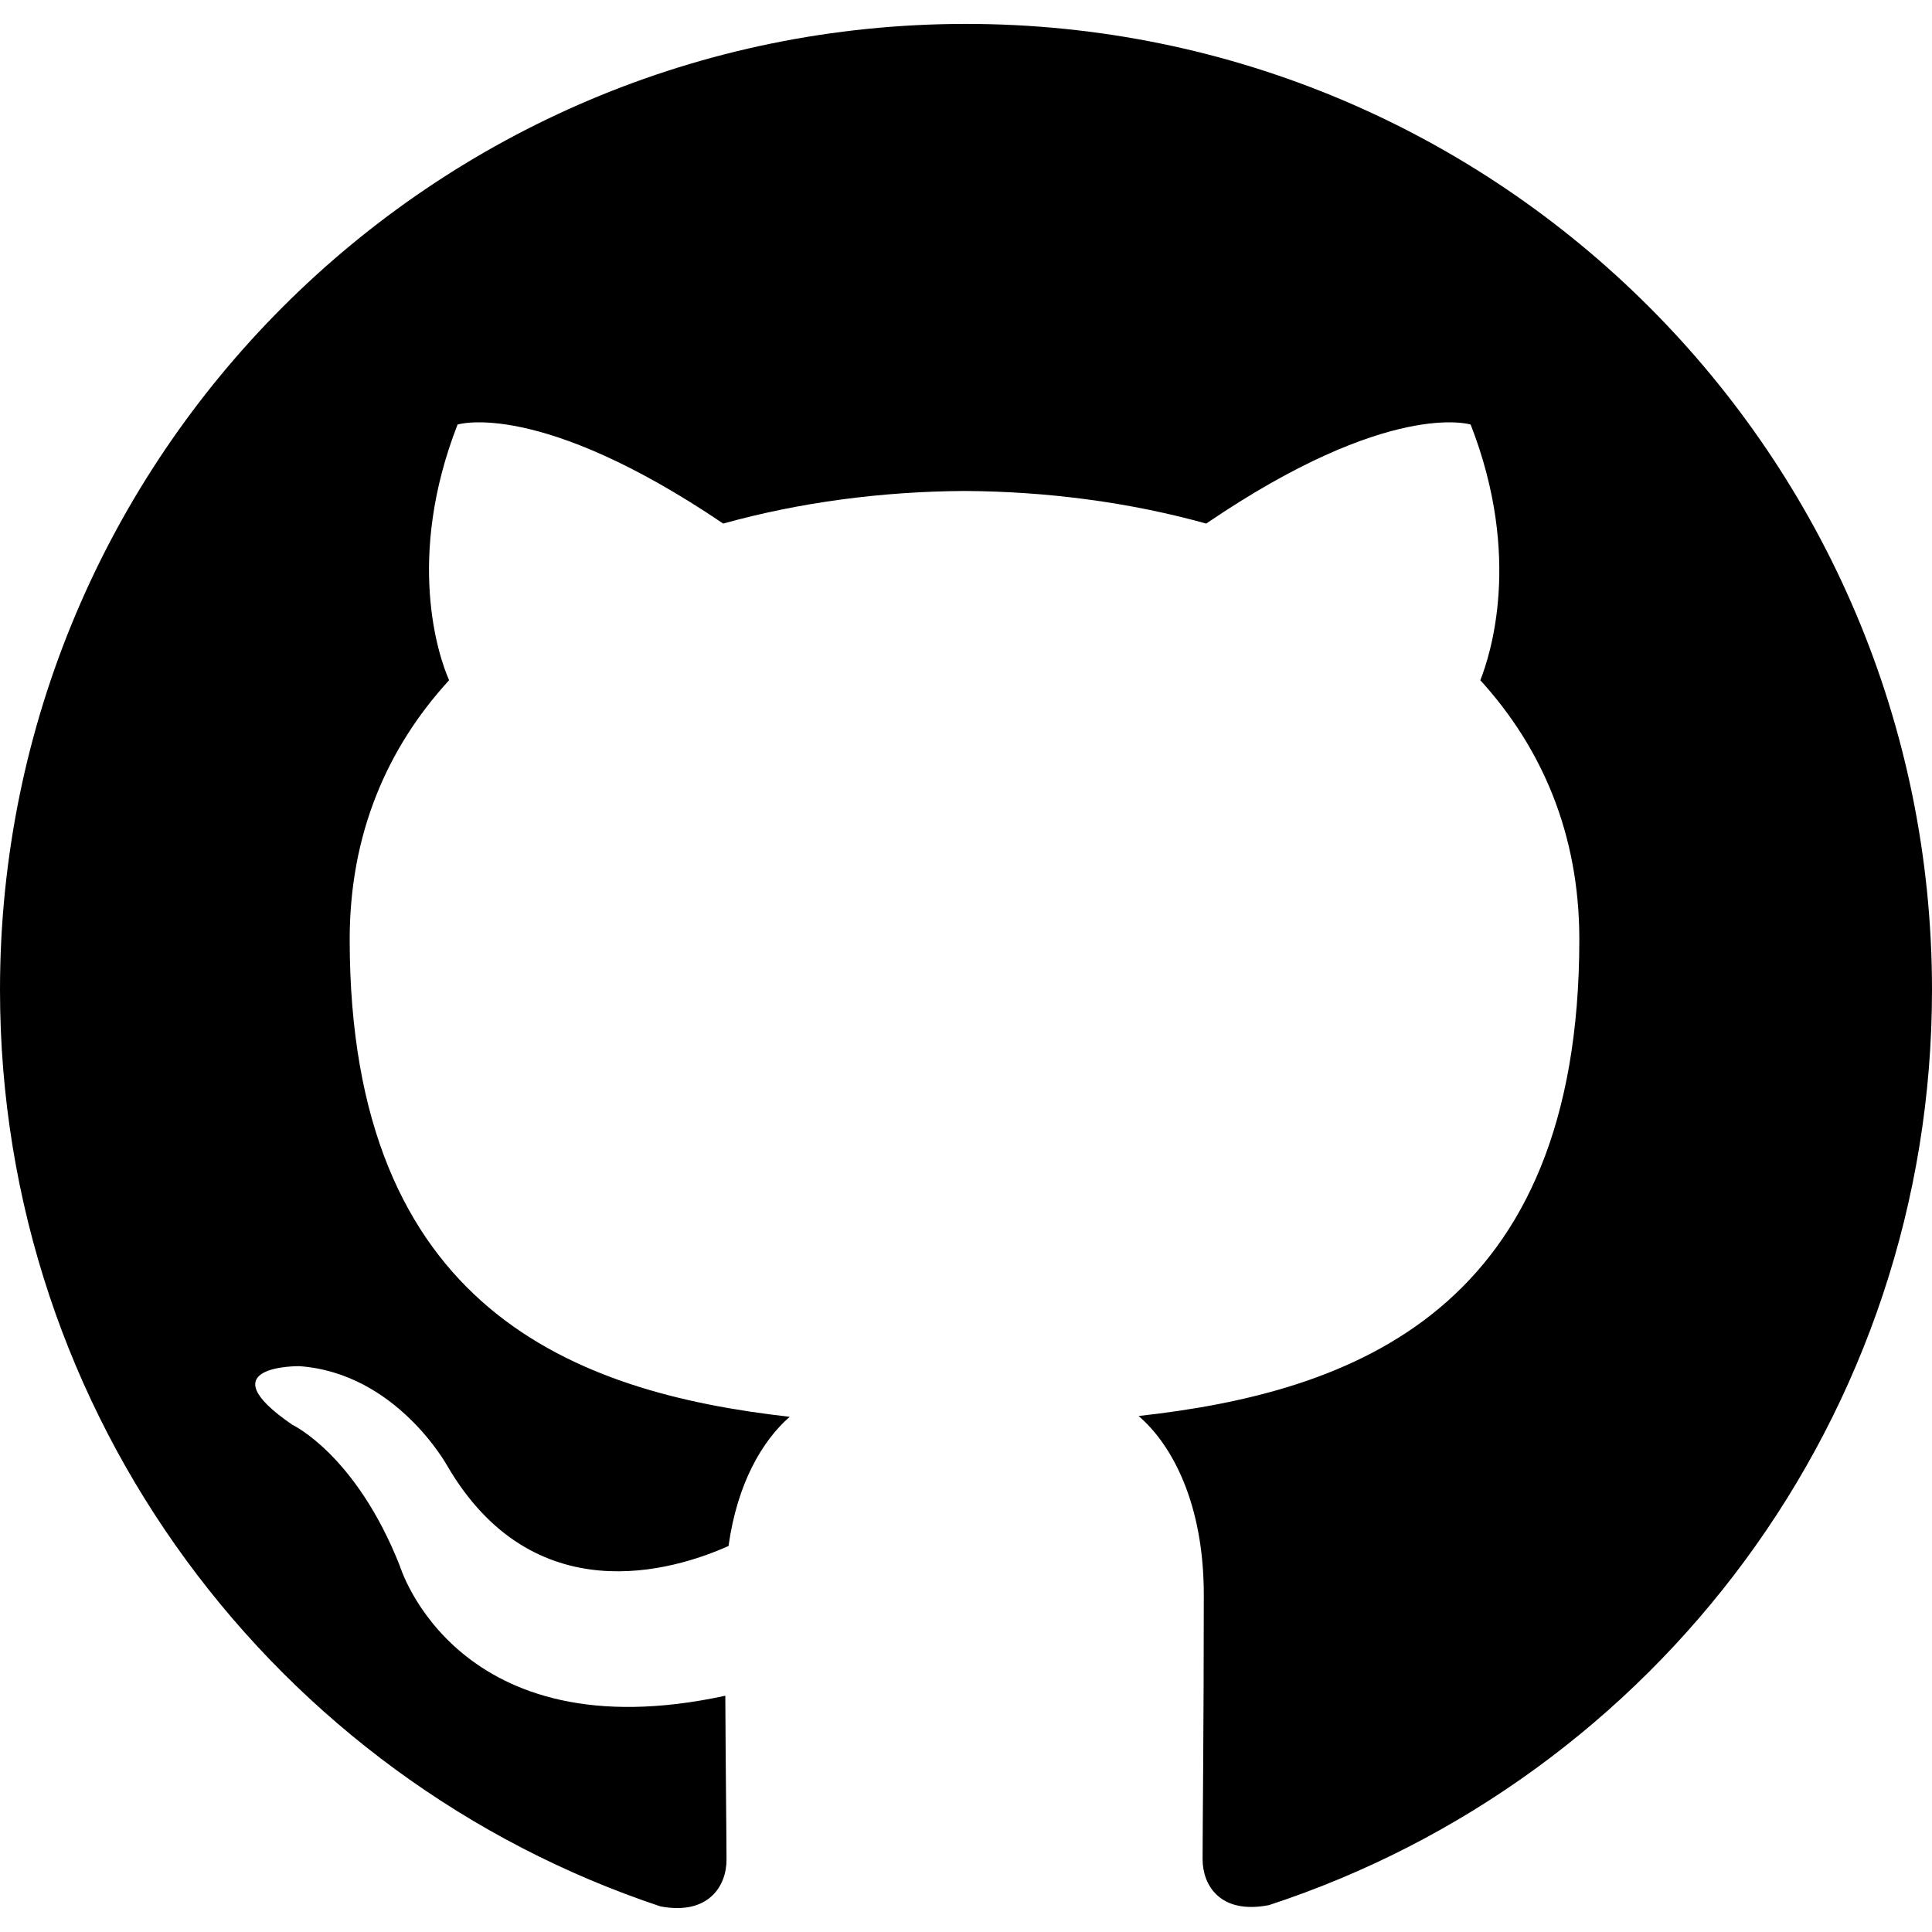
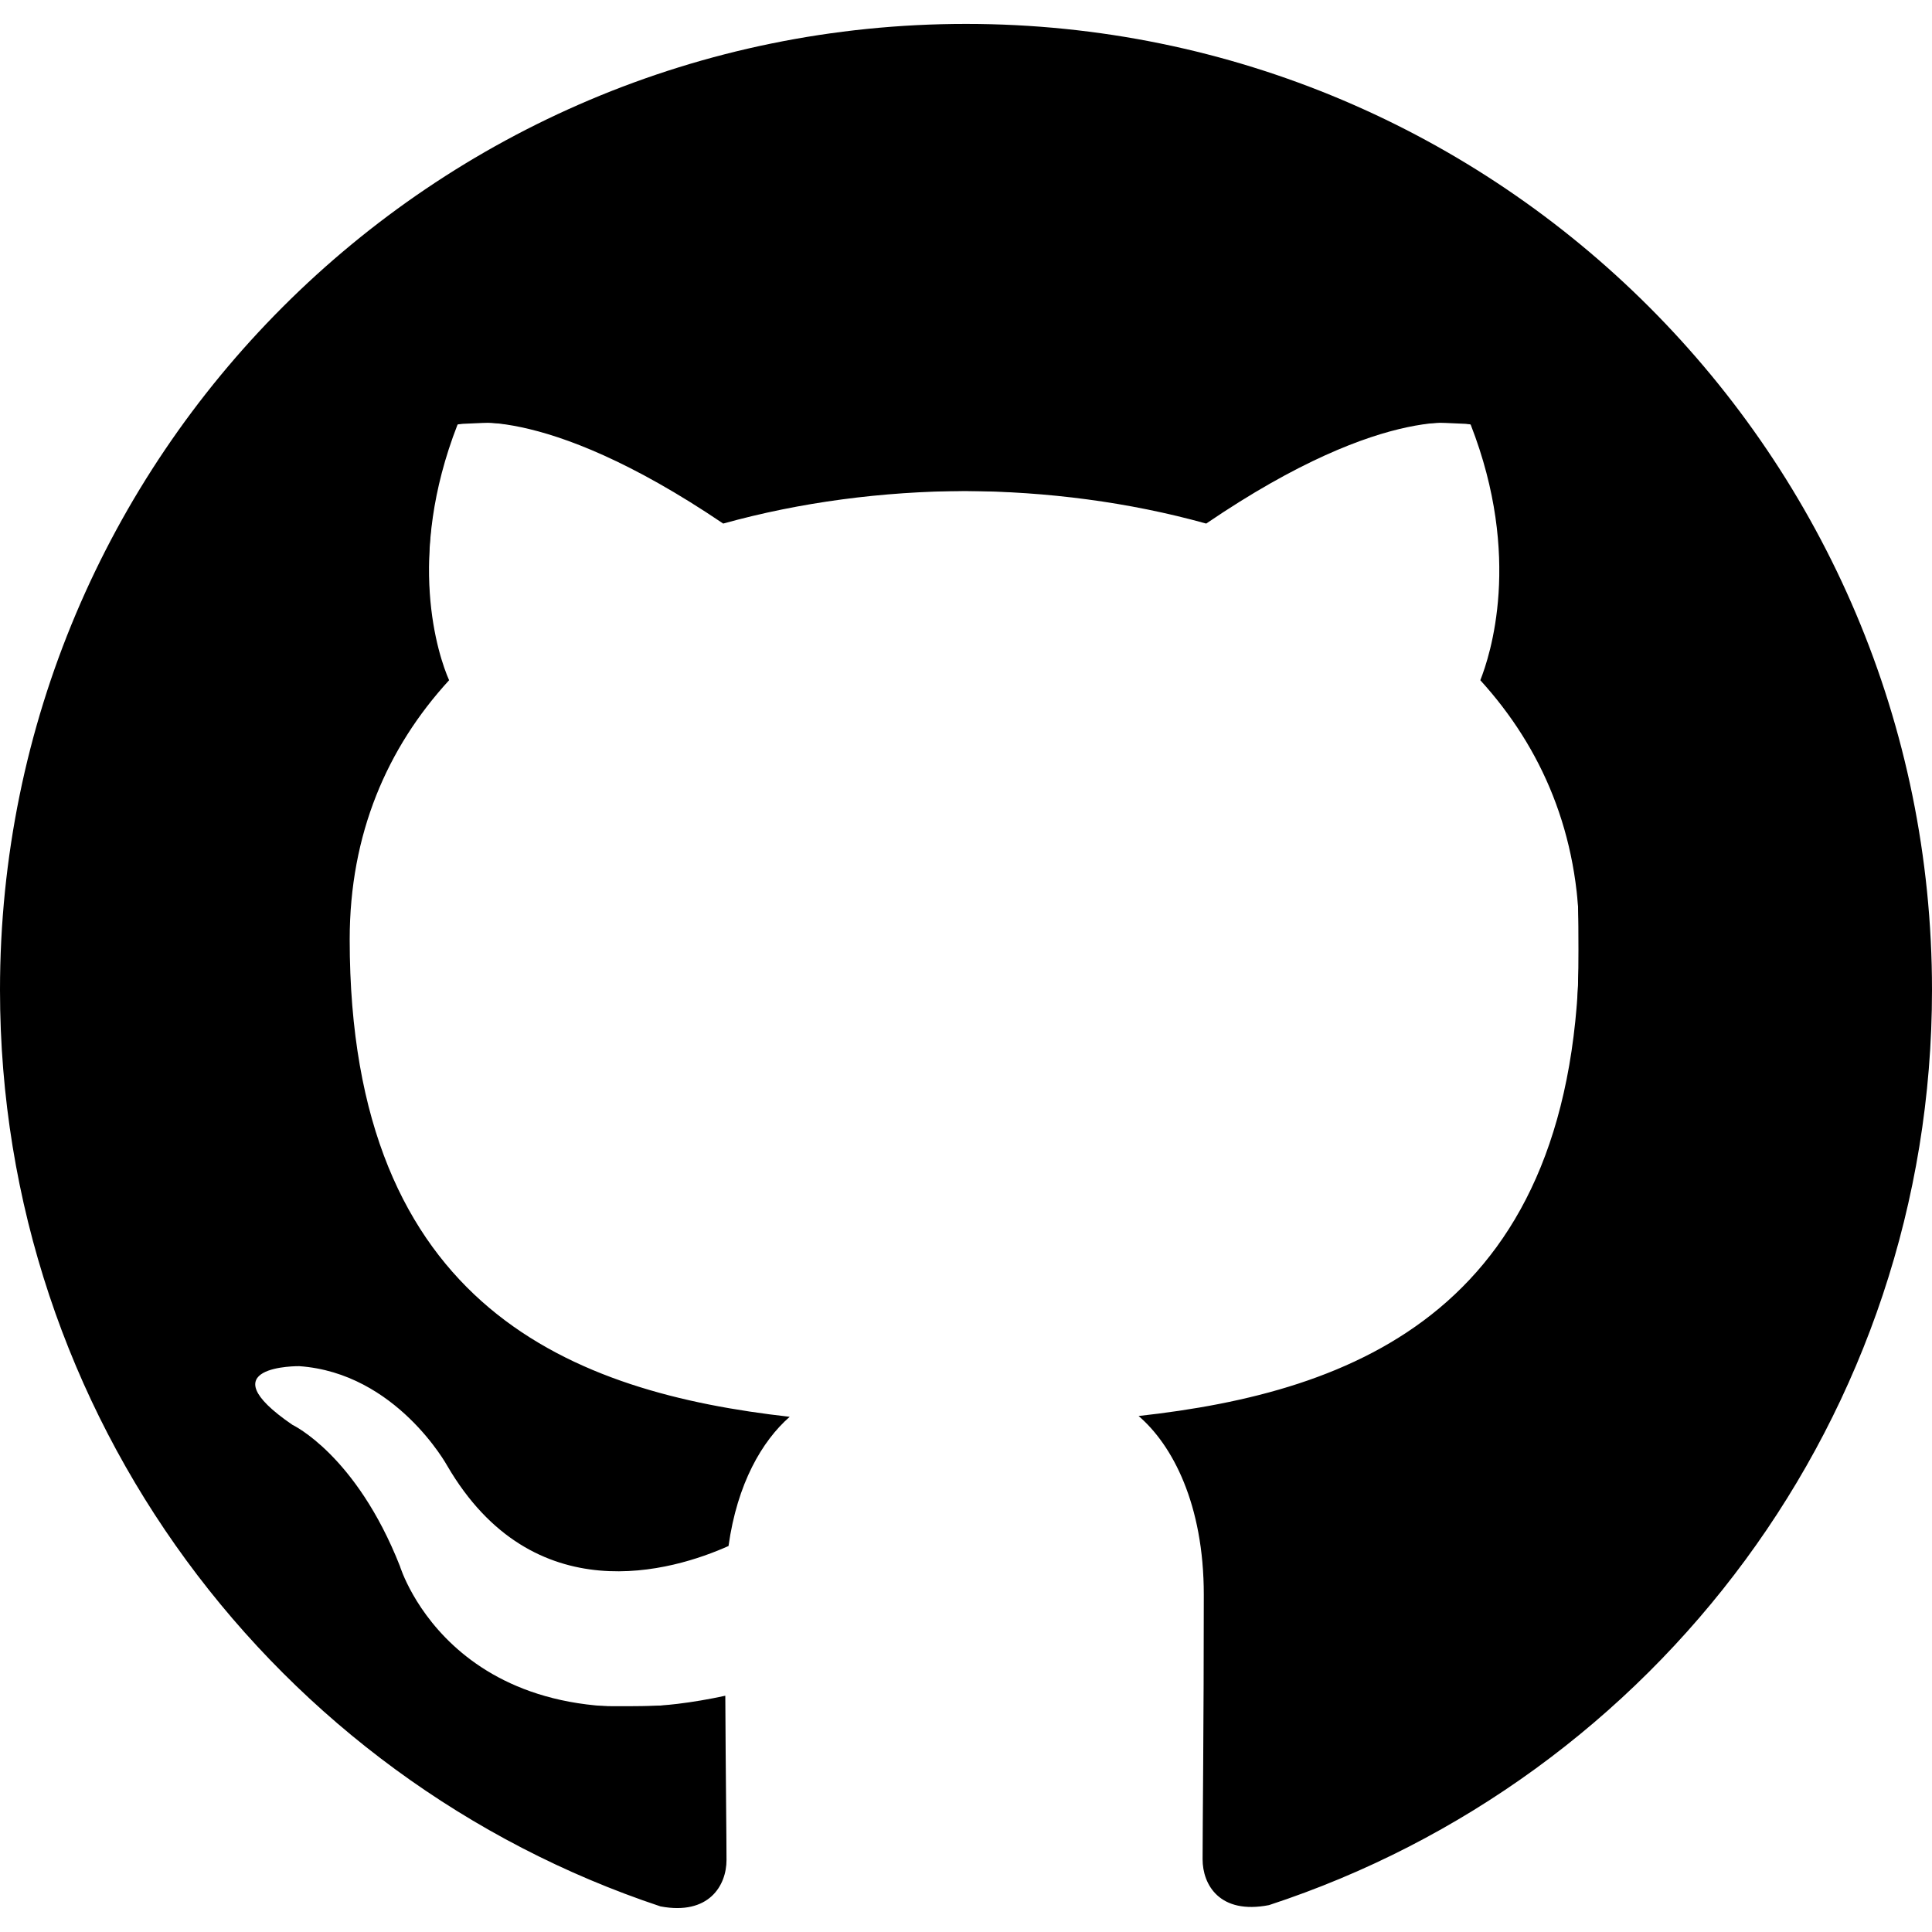
- <svg xmlns="http://www.w3.org/2000/svg" role="img" viewBox="0 0 24 24">
-   <path d="M12 .297c-6.63 0-12 5.373-12 12 0 5.303 3.438 9.8 8.205 11.385.6.113.82-.258.82-.577 0-.285-.01-1.04-.015-2.04-3.338.724-4.042-1.61-4.042-1.61C4.422 18.07 3.633 17.7 3.633 17.7c-1.087-.744.084-.729.084-.729 1.205.084 1.838 1.236 1.838 1.236 1.07 1.835 2.809 1.305 3.495.998.108-.776.417-1.305.76-1.605-2.665-.3-5.466-1.332-5.466-5.93 0-1.31.465-2.38 1.235-3.22-.135-.303-.54-1.523.105-3.176 0 0 1.005-.322 3.3 1.23.96-.267 1.98-.399 3-.405 1.02.006 2.04.138 3 .405 2.28-1.552 3.285-1.23 3.285-1.23.645 1.653.24 2.873.12 3.176.765.84 1.23 1.91 1.23 3.22 0 4.61-2.805 5.625-5.475 5.92.42.36.81 1.096.81 2.22 0 1.606-.015 2.896-.015 3.286 0 .315.21.69.825.57C20.565 22.092 24 17.592 24 12.297c0-6.627-5.373-12-12-12" />
+ <svg xmlns="http://www.w3.org/2000/svg" role="img" viewBox="0 0 24 24" version="1.1" id="svg6">
+   <defs id="defs10" />
+   <path d="M12 .297c-6.63 0-12 5.373-12 12 0 5.303 3.438 9.8 8.205 11.385.6.113.82-.258.82-.577 0-.285-.01-1.04-.015-2.04-3.338.724-4.042-1.61-4.042-1.61C4.422 18.07 3.633 17.7 3.633 17.7c-1.087-.744.084-.729.084-.729 1.205.084 1.838 1.236 1.838 1.236 1.07 1.835 2.809 1.305 3.495.998.108-.776.417-1.305.76-1.605-2.665-.3-5.466-1.332-5.466-5.93 0-1.31.465-2.38 1.235-3.22-.135-.303-.54-1.523.105-3.176 0 0 1.005-.322 3.3 1.23.96-.267 1.98-.399 3-.405 1.02.006 2.04.138 3 .405 2.28-1.552 3.285-1.23 3.285-1.23.645 1.653.24 2.873.12 3.176.765.84 1.23 1.91 1.23 3.22 0 4.61-2.805 5.625-5.475 5.92.42.36.81 1.096.81 2.22 0 1.606-.015 2.896-.015 3.286 0 .315.21.69.825.57C20.565 22.092 24 17.592 24 12.297c0-6.627-5.373-12-12-12" id="path4" />
+   <path style="fill:#000000;stroke-width:0.05;fill-opacity:1" d="M 7.916,23.543 C 6.886,23.195 5.461,22.39 4.487,21.607 3.961,21.183 3.076,20.298 2.669,19.79 1.344,18.133 0.47,16.12 0.141,13.966 0.018,13.159 0.02,11.395 0.145,10.588 0.669,7.22 2.488,4.315 5.269,2.41 6.849,1.328 8.686,0.64 10.639,0.399 c 0.648,-0.08 2.075,-0.08 2.723,0 4.976,0.613 9.004,4.134 10.234,8.946 0.28,1.097 0.35,1.68 0.35,2.932 5.05e-4,1.181 -0.064,1.78 -0.298,2.773 -0.895,3.796 -3.639,6.937 -7.318,8.376 -0.643,0.251 -0.936,0.282 -1.143,0.119 -0.24,-0.189 -0.256,-0.339 -0.221,-2.116 0.045,-2.268 -0.034,-2.828 -0.494,-3.5 l -0.222,-0.324 0.261,-0.035 c 2.35,-0.311 3.91,-1.31 4.6,-2.947 0.38,-0.902 0.498,-1.572 0.497,-2.825 -7.61e-4,-0.852 -0.016,-1.037 -0.111,-1.387 C 19.357,9.897 19.011,9.194 18.69,8.769 l -0.251,-0.332 0.096,-0.399 c 0.171,-0.717 0.112,-1.758 -0.142,-2.492 l -0.096,-0.277 -0.34,-0.015 c -0.612,-0.027 -1.546,0.319 -2.553,0.944 L 14.975,6.465 14.521,6.361 C 13.761,6.186 12.911,6.098 11.99,6.098 11.013,6.098 10.456,6.153 9.586,6.335 L 8.988,6.46 8.571,6.205 C 7.549,5.577 6.599,5.227 5.995,5.254 L 5.656,5.269 5.563,5.545 c -0.264,0.779 -0.315,1.887 -0.119,2.607 l 0.085,0.311 -0.226,0.278 C 4.539,9.677 4.227,10.884 4.352,12.415 c 0.244,2.997 1.727,4.594 4.737,5.1 l 0.669,0.112 -0.122,0.115 c -0.185,0.174 -0.427,0.663 -0.53,1.074 l -0.093,0.368 -0.317,0.115 C 7.986,19.557 7.303,19.544 6.697,19.263 6.29,19.074 5.977,18.78 5.621,18.252 5.145,17.545 4.727,17.204 4.113,17.022 3.774,16.922 3.553,16.92 3.326,17.014 c -0.306,0.128 -0.196,0.377 0.321,0.728 0.525,0.356 0.944,0.903 1.252,1.634 0.374,0.886 0.89,1.379 1.764,1.683 0.363,0.126 0.456,0.137 1.151,0.136 0.416,-7.16e-4 0.853,-0.026 0.971,-0.055 L 9,21.086 v 1.058 c 0,0.836 -0.016,1.092 -0.076,1.218 -0.16,0.337 -0.412,0.382 -1.008,0.181 z" id="path1588" />
</svg>
